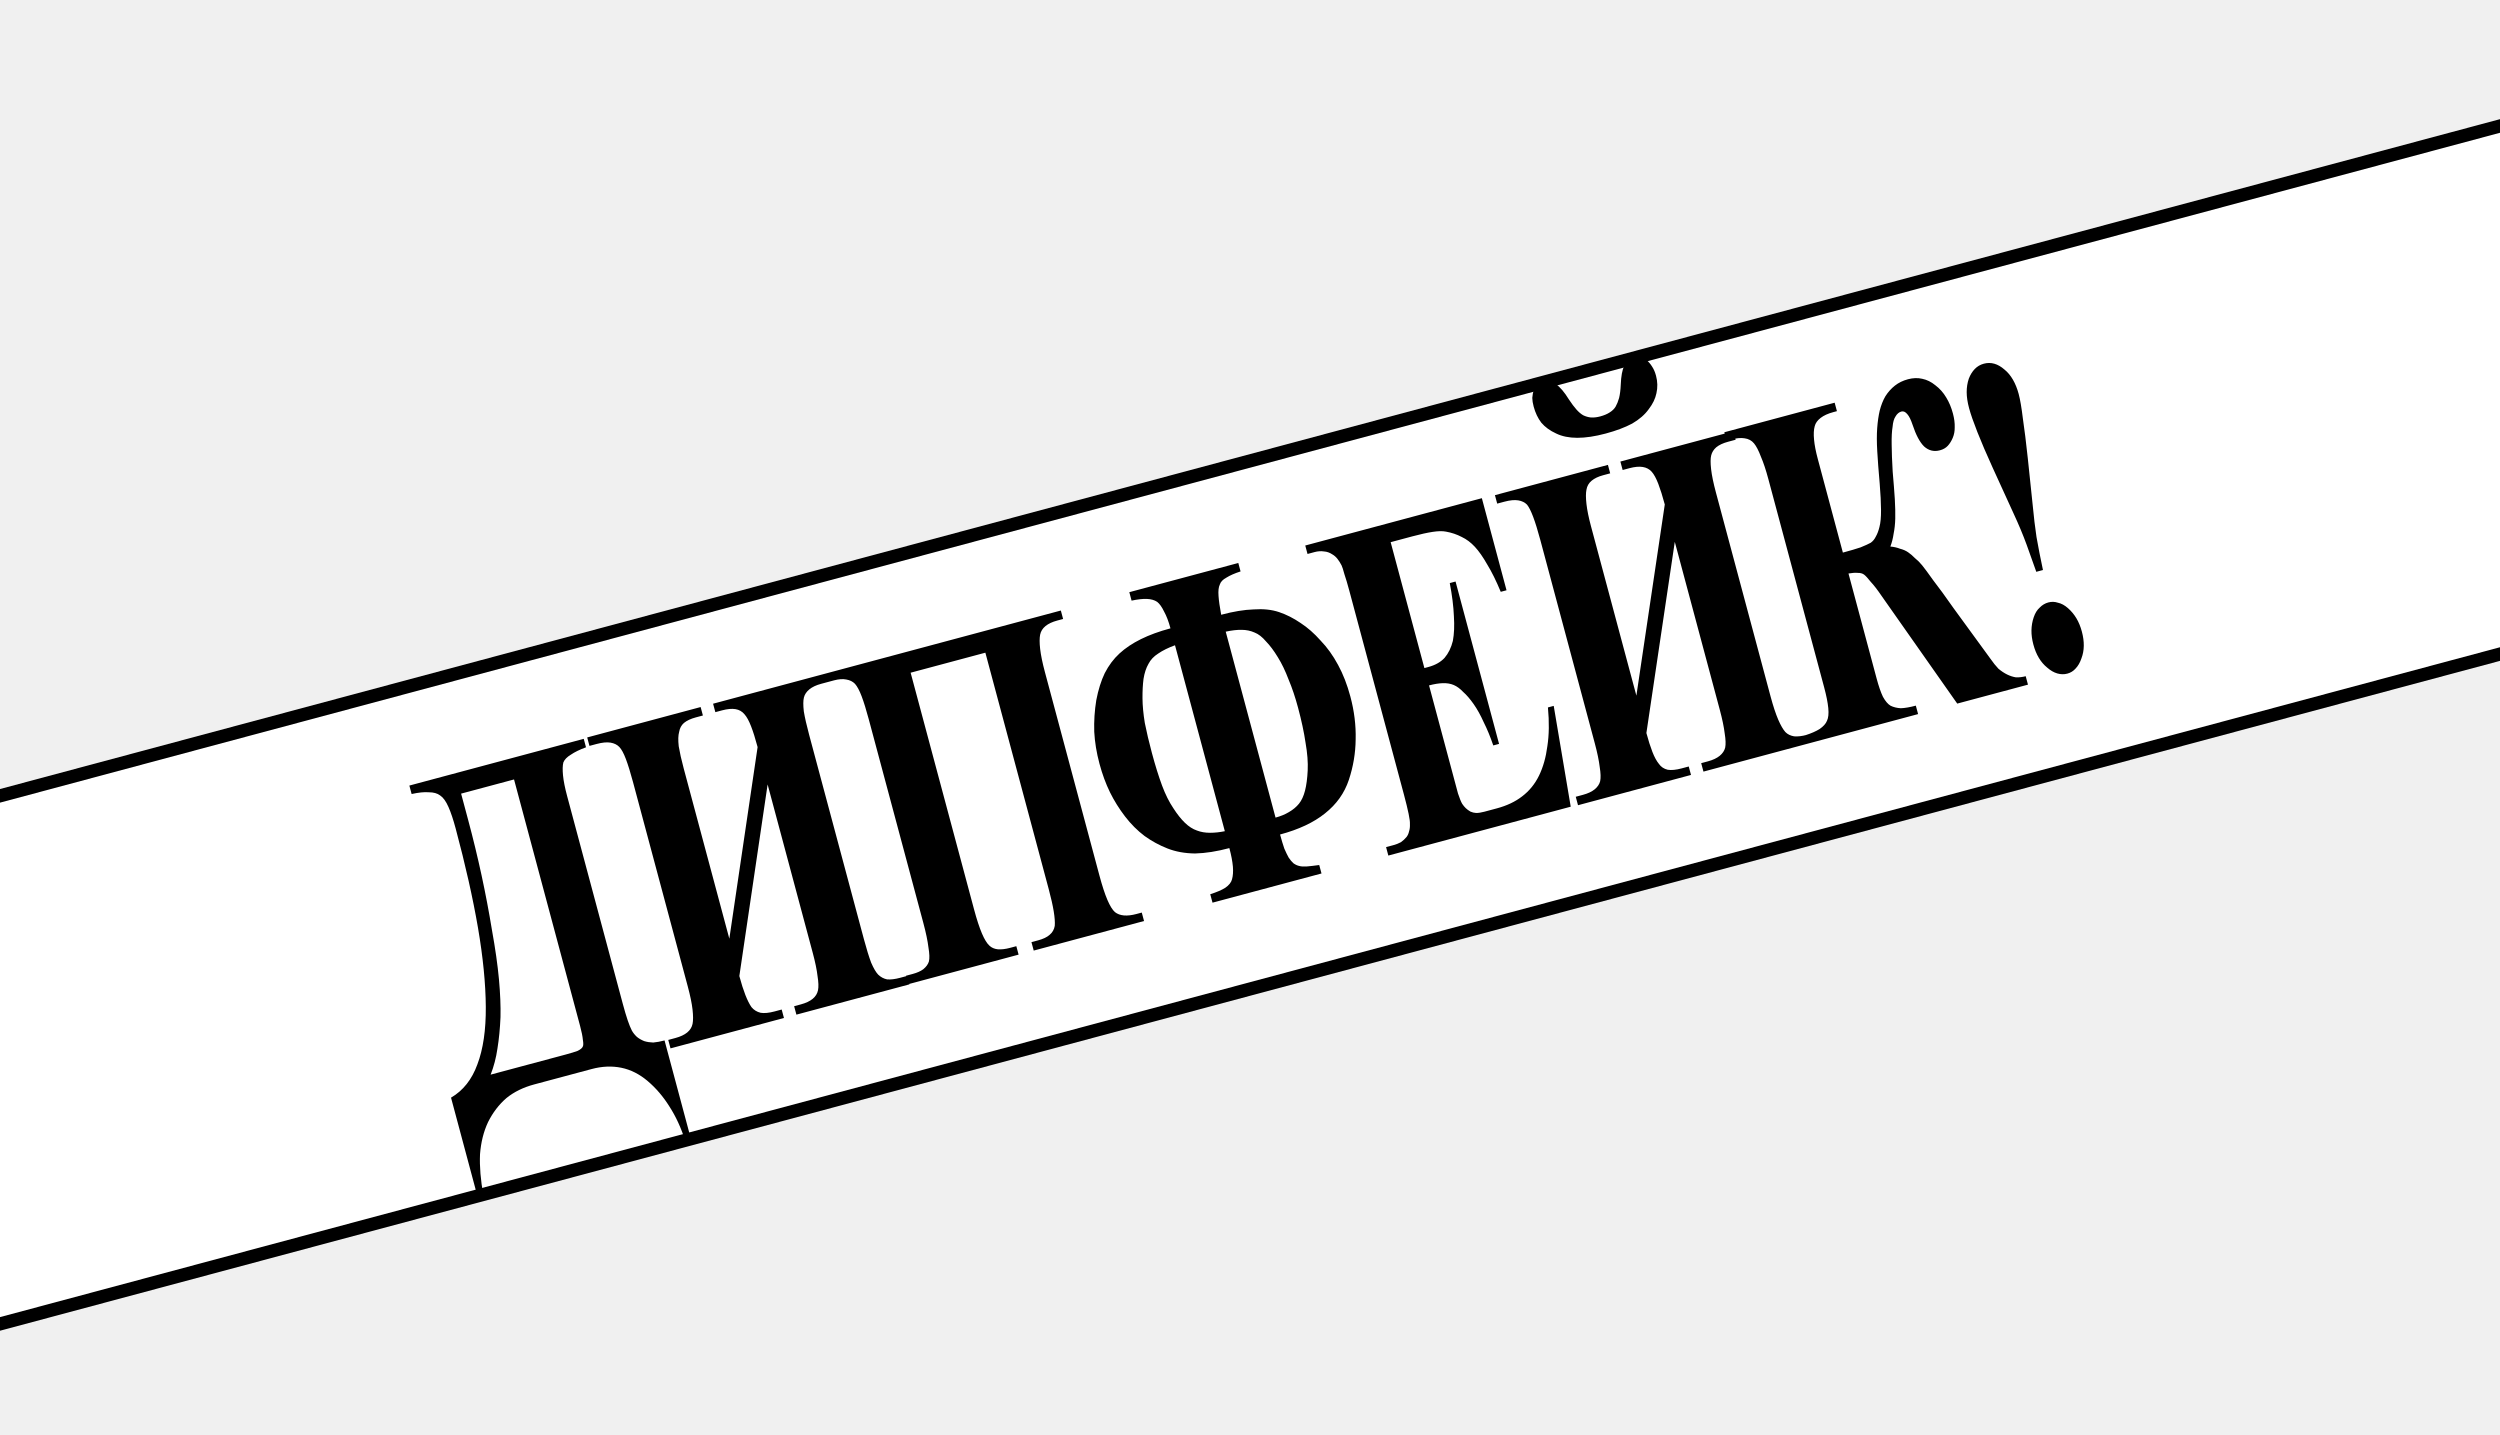
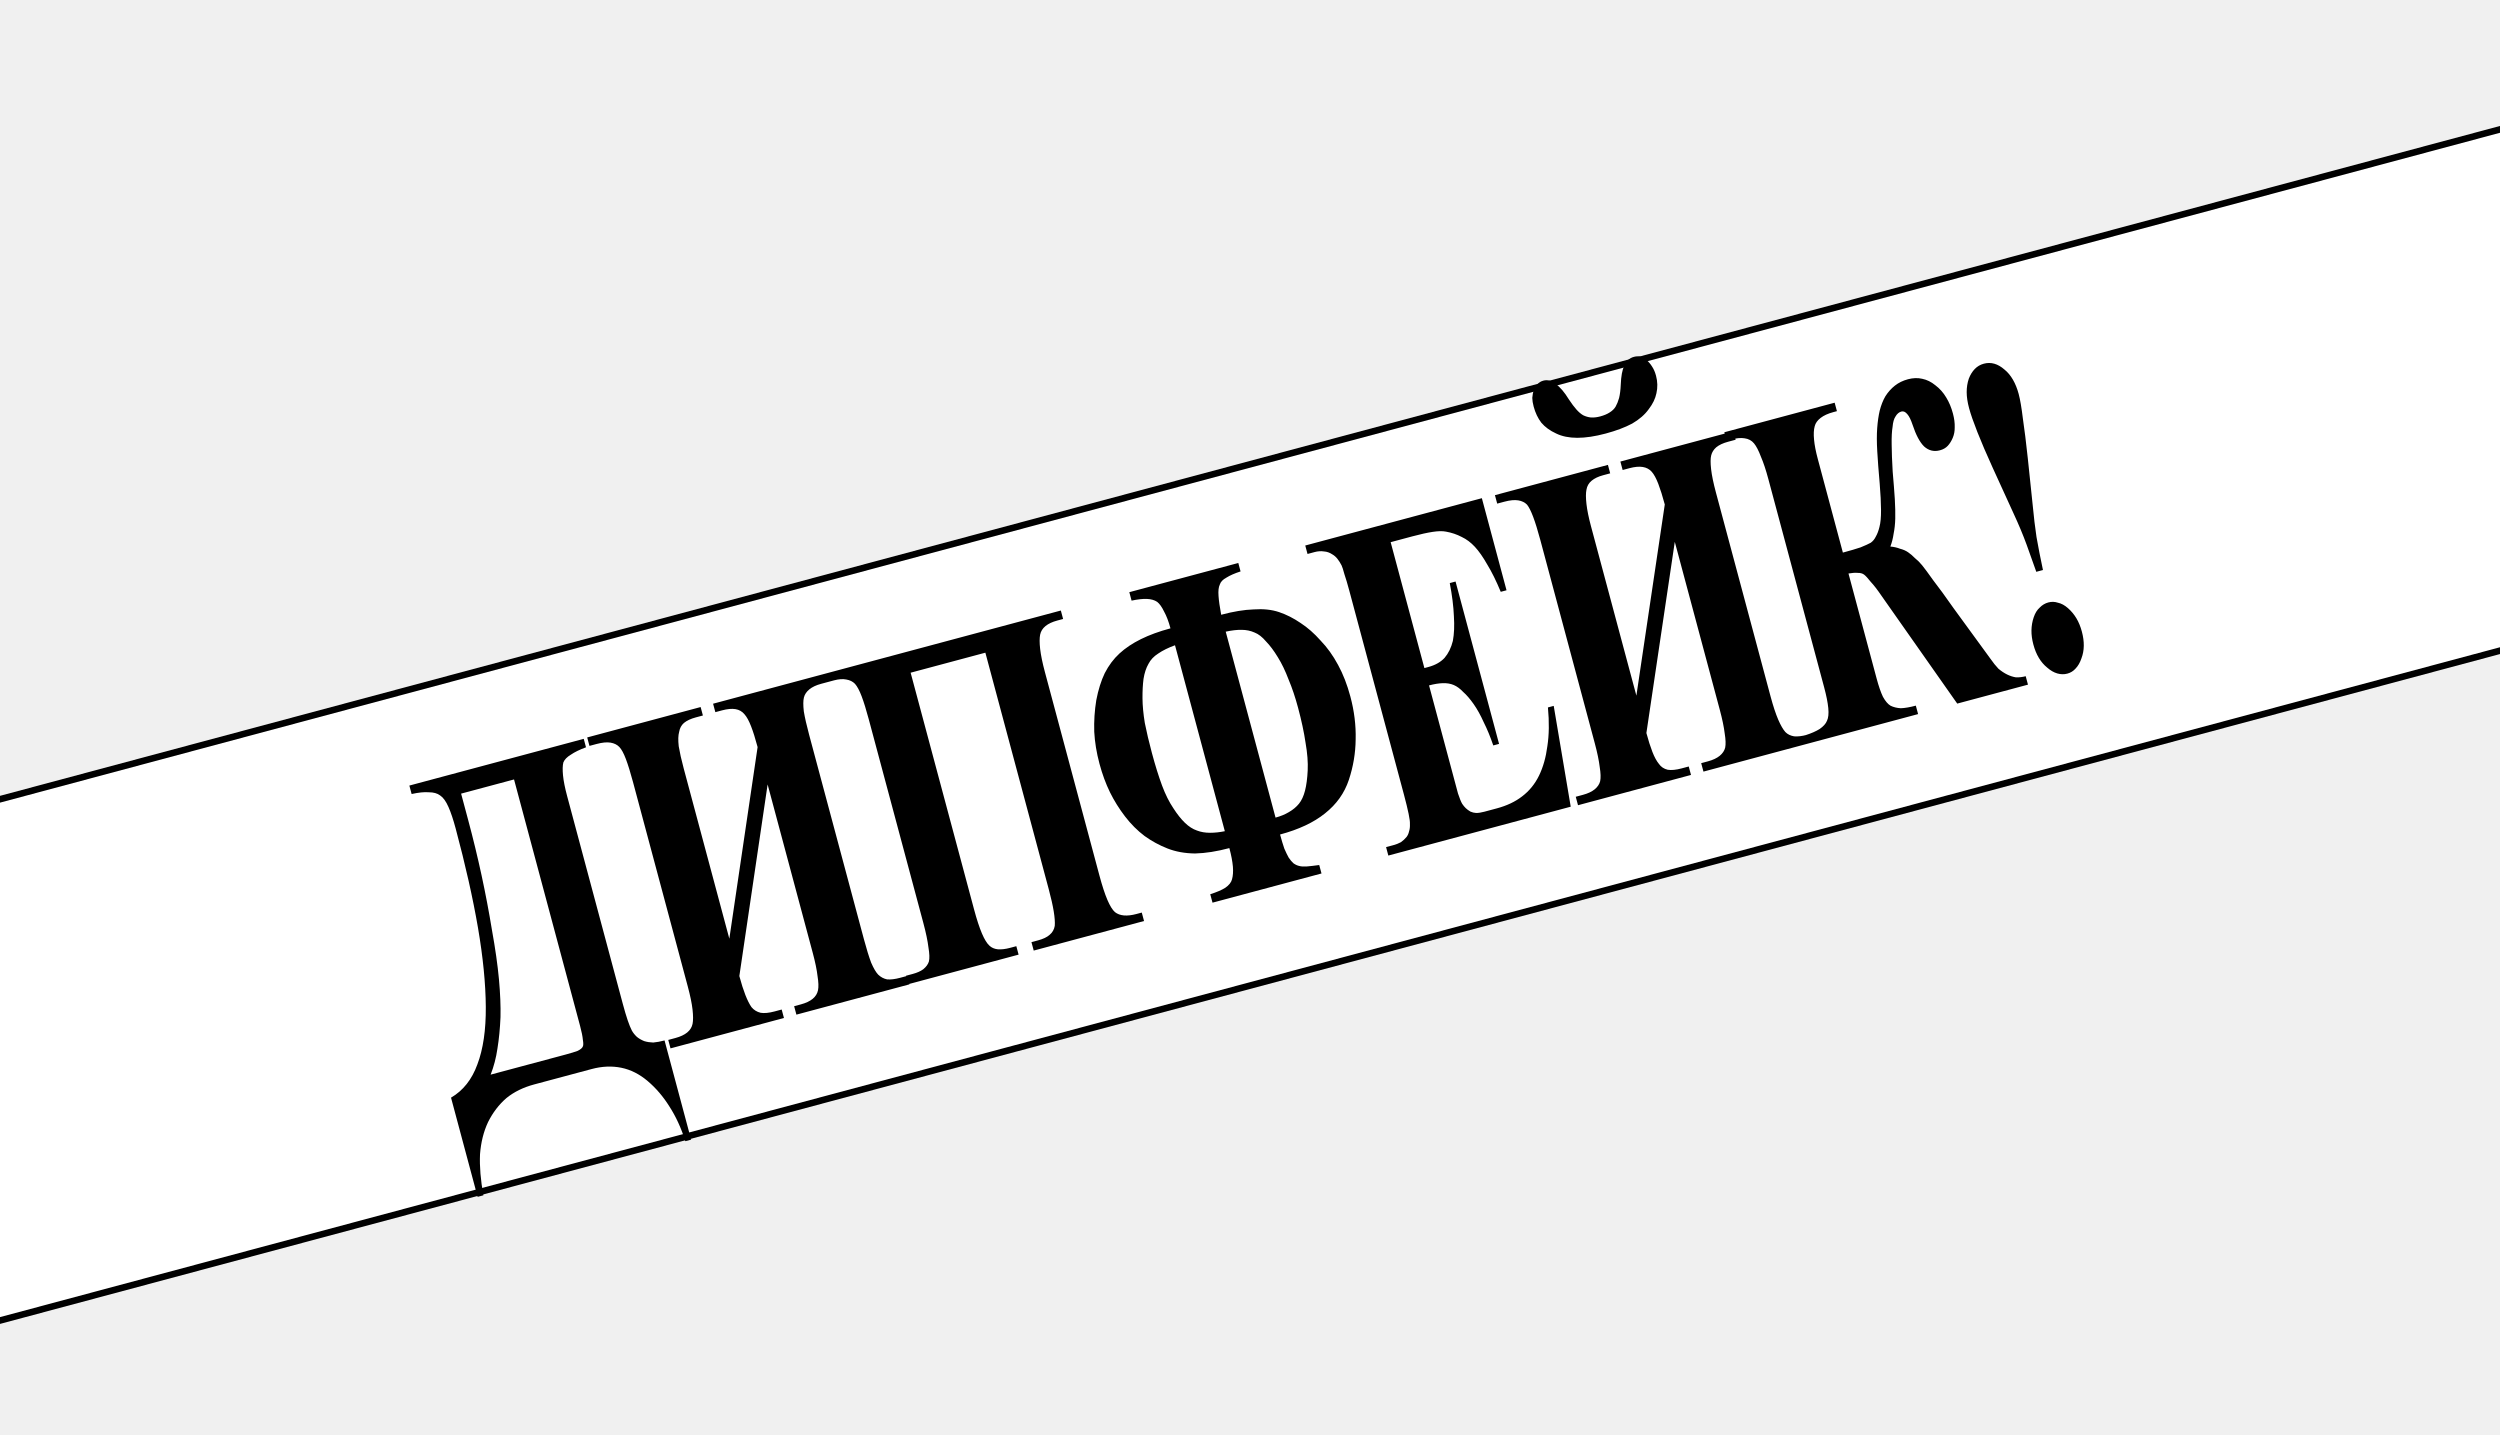
<svg xmlns="http://www.w3.org/2000/svg" width="380" height="218" viewBox="0 0 380 218" fill="none">
  <mask id="mask0_2080_51414" style="mask-type:alpha" maskUnits="userSpaceOnUse" x="0" y="0" width="380" height="218">
    <rect width="380" height="218" fill="white" />
  </mask>
  <g mask="url(#mask0_2080_51414)">
-     <rect x="-1.192" y="-0.715" width="677.965" height="77.578" transform="matrix(0.965926 -0.258819 0.226012 0.974125 -140.436 159.337)" fill="white" stroke="black" stroke-width="2" />
+     <rect x="-0.596" y="-0.358" width="676.965" height="76.578" transform="matrix(0.965926 -0.258819 0.226012 0.974125 -140.496 159.501)" fill="white" stroke="black" />
  </g>
  <path d="M62.223 119.406L88.728 112.304L89.072 113.589C88.104 113.945 87.335 114.32 86.765 114.714C86.182 115.064 85.804 115.455 85.63 115.888C85.513 116.354 85.496 117.011 85.578 117.859C85.66 118.706 85.87 119.761 86.209 121.023L94.651 152.532C94.929 153.569 95.181 154.419 95.407 155.083C95.634 155.747 95.846 156.27 96.045 156.652C96.232 156.988 96.486 157.306 96.808 157.607C97.118 157.862 97.49 158.076 97.923 158.25C98.344 158.379 98.798 158.45 99.285 158.465C99.805 158.422 100.38 158.316 101.011 158.147L105.051 173.225L104.172 173.461C103.539 171.456 102.728 169.693 101.74 168.17C100.81 166.68 99.718 165.402 98.466 164.337C97.215 163.271 95.873 162.592 94.442 162.299C93.011 162.006 91.506 162.071 89.929 162.494L81.206 164.831C79.538 165.278 78.129 165.969 76.979 166.905C75.841 167.887 74.911 169.102 74.188 170.552C73.51 171.99 73.102 173.621 72.963 175.446C72.881 177.304 73.052 179.384 73.475 181.686L72.596 181.922L68.556 166.843C70.395 165.771 71.73 164.085 72.563 161.784C73.441 159.471 73.868 156.555 73.842 153.035C73.817 149.515 73.421 145.514 72.656 141.033C71.878 136.507 70.746 131.471 69.26 125.927C68.898 124.575 68.534 123.488 68.17 122.668C67.793 121.803 67.37 121.216 66.9 120.907C66.476 120.586 65.902 120.425 65.177 120.426C64.486 120.37 63.616 120.458 62.567 120.691L62.223 119.406ZM78.134 118.476L70.088 120.632L71.157 124.622C71.918 127.461 72.599 130.274 73.201 133.06C73.802 135.846 74.33 138.628 74.784 141.405C75.284 144.17 75.637 146.66 75.844 148.875C76.039 151.045 76.116 152.957 76.076 154.61C76.003 156.321 75.849 157.908 75.613 159.372C75.41 160.78 75.065 162.104 74.576 163.346L86.003 160.284C86.769 160.079 87.372 159.893 87.811 159.728C88.237 159.517 88.494 159.303 88.581 159.086C88.68 158.915 88.685 158.575 88.598 158.067C88.555 157.547 88.413 156.837 88.171 155.935L78.134 118.476ZM115.156 113.557C114.806 112.25 114.477 111.202 114.17 110.415C113.85 109.583 113.517 108.971 113.171 108.581C112.813 108.146 112.355 107.882 111.799 107.789C111.243 107.697 110.559 107.759 109.748 107.976L108.733 108.248L108.389 106.964L125.563 102.362L125.908 103.646L124.826 103.936C124.059 104.142 123.459 104.423 123.023 104.782C122.588 105.14 122.312 105.552 122.195 106.018C122.078 106.484 122.073 107.186 122.179 108.124C122.331 109.05 122.6 110.234 122.986 111.676L131.32 142.779C131.707 144.221 132.072 145.404 132.416 146.326C132.793 147.192 133.148 147.797 133.482 148.142C133.873 148.52 134.324 148.762 134.836 148.866C135.38 148.914 136.035 148.835 136.801 148.63L137.883 148.34L138.227 149.624L121.053 154.226L120.709 152.942L121.723 152.67C122.49 152.465 123.09 152.183 123.526 151.824C123.961 151.466 124.231 151.032 124.336 150.52C124.441 150.009 124.417 149.291 124.266 148.365C124.159 147.427 123.919 146.26 123.545 144.862L116.678 119.236L112.38 148.361C112.682 149.488 112.986 150.445 113.294 151.233C113.602 152.02 113.912 152.637 114.225 153.085C114.583 153.52 115.047 153.807 115.615 153.944C116.171 154.037 116.878 153.968 117.734 153.739L118.816 153.449L119.16 154.734L101.918 159.353L101.574 158.069L102.656 157.779C103.422 157.574 104.023 157.292 104.458 156.934C104.894 156.575 105.164 156.141 105.269 155.629C105.373 155.118 105.372 154.394 105.266 153.456C105.16 152.518 104.919 151.351 104.545 149.953L96.211 118.851C95.824 117.408 95.465 116.248 95.133 115.371C94.802 114.493 94.469 113.882 94.135 113.537C93.801 113.192 93.356 112.973 92.799 112.88C92.243 112.788 91.537 112.856 90.68 113.086L89.599 113.375L89.254 112.091L106.496 107.471L106.84 108.755L105.758 109.045C104.992 109.251 104.391 109.532 103.956 109.891C103.565 110.237 103.324 110.688 103.231 111.244C103.082 111.768 103.06 112.498 103.166 113.436C103.318 114.362 103.569 115.478 103.919 116.785L110.858 142.682L115.156 113.557ZM157.126 144.488L156.781 143.204L157.796 142.932C158.562 142.726 159.14 142.451 159.531 142.105C159.966 141.746 160.23 141.289 160.323 140.733C160.37 140.189 160.318 139.454 160.167 138.528C160.015 137.602 159.764 136.486 159.414 135.179L149.776 99.208L138.416 102.251L148.055 138.222C148.465 139.755 148.865 140.977 149.254 141.887C149.643 142.797 150.027 143.419 150.406 143.752C150.728 144.053 151.139 144.232 151.638 144.292C152.182 144.339 152.815 144.266 153.536 144.073L154.482 143.82L154.827 145.104L138.058 149.597L137.714 148.313L138.728 148.041C139.404 147.86 139.944 147.619 140.346 147.318C140.782 146.959 141.064 146.57 141.192 146.149C141.309 145.683 141.286 144.964 141.122 143.993C141.004 143.011 140.745 141.775 140.347 140.288L132.049 109.32C131.662 107.878 131.303 106.718 130.972 105.84C130.64 104.963 130.301 104.329 129.955 103.939C129.621 103.594 129.176 103.375 128.619 103.282C128.108 103.178 127.492 103.222 126.771 103.415L125.757 103.687L125.412 102.402L161.248 92.8L161.592 94.085L160.713 94.32C159.947 94.526 159.346 94.807 158.911 95.166C158.475 95.524 158.205 95.959 158.101 96.47C157.996 96.981 157.997 97.705 158.103 98.643C158.21 99.581 158.45 100.748 158.824 102.146L167.122 133.113C167.533 134.646 167.933 135.867 168.321 136.778C168.71 137.688 169.094 138.31 169.474 138.643C169.841 138.931 170.296 139.099 170.84 139.147C171.385 139.194 172.017 139.121 172.738 138.928L173.55 138.71L173.894 139.995L157.126 144.488ZM171.656 90.011L188.222 85.573L188.566 86.857C187.676 87.144 186.963 87.456 186.425 87.793C185.875 88.085 185.536 88.442 185.407 88.863C185.222 89.251 185.158 89.824 185.216 90.581C185.262 91.294 185.396 92.248 185.62 93.444C187.469 92.949 189.111 92.678 190.548 92.631C192.018 92.527 193.31 92.664 194.426 93.041C195.542 93.419 196.632 93.972 197.697 94.701C198.75 95.385 199.761 96.274 200.731 97.367C201.733 98.403 202.62 99.639 203.391 101.075C204.15 102.466 204.771 104.063 205.254 105.866C205.846 108.074 206.115 110.249 206.06 112.389C206.039 114.473 205.694 116.522 205.026 118.536C204.358 120.551 203.147 122.253 201.393 123.641C199.684 125.016 197.41 126.085 194.57 126.846C194.788 127.657 195.004 128.372 195.218 128.991C195.465 129.553 195.682 130.002 195.869 130.339C196.113 130.708 196.361 131.004 196.614 131.226C196.912 131.436 197.214 131.573 197.521 131.635C197.782 131.71 198.15 131.732 198.625 131.702C199.145 131.659 199.778 131.586 200.523 131.483L200.868 132.768L184.302 137.206L183.958 135.922C184.937 135.611 185.696 135.287 186.234 134.949C186.804 134.555 187.148 134.125 187.265 133.659C187.414 133.135 187.46 132.495 187.402 131.738C187.332 130.935 187.152 129.993 186.862 128.911C184.969 129.418 183.23 129.691 181.646 129.729C180.095 129.71 178.698 129.456 177.456 128.967C176.214 128.479 175.055 127.848 173.978 127.073C172.888 126.254 171.898 125.263 171.007 124.101C170.116 122.939 169.354 121.717 168.721 120.438C168.076 119.113 167.542 117.661 167.12 116.084C166.673 114.416 166.408 112.796 166.325 111.224C166.275 109.595 166.378 107.997 166.635 106.43C166.936 104.852 167.366 103.481 167.924 102.317C168.527 101.14 169.274 100.143 170.166 99.324C171.058 98.506 172.143 97.78 173.423 97.147C174.703 96.514 176.199 95.968 177.912 95.509C177.634 94.473 177.309 93.618 176.935 92.945C176.607 92.26 176.259 91.773 175.892 91.485C175.48 91.209 174.956 91.059 174.322 91.036C173.688 91.013 172.914 91.099 172 91.296L171.656 90.011ZM193.882 124.276C194.648 124.071 195.323 123.794 195.905 123.444C196.533 123.083 197.047 122.655 197.446 122.162C197.845 121.668 198.151 121.007 198.364 120.177C198.576 119.347 198.712 118.32 198.77 117.096C198.829 115.873 198.72 114.477 198.445 112.908C198.215 111.327 197.834 109.545 197.302 107.562C196.88 105.984 196.403 104.566 195.872 103.307C195.375 101.991 194.829 100.856 194.236 99.904C193.631 98.907 193.028 98.102 192.429 97.49C191.863 96.82 191.284 96.371 190.692 96.143C190.087 95.871 189.423 95.734 188.698 95.735C188.019 95.724 187.222 95.817 186.309 96.013L193.882 124.276ZM178.601 98.079C177.588 98.447 176.735 98.868 176.041 99.344C175.38 99.763 174.891 100.281 174.573 100.897C174.21 101.526 173.957 102.294 173.814 103.202C173.703 104.053 173.652 105.033 173.659 106.142C173.667 107.252 173.784 108.5 174.011 109.889C174.283 111.265 174.643 112.788 175.09 114.455C175.597 116.349 176.112 117.998 176.633 119.405C177.143 120.766 177.717 121.916 178.355 122.857C178.937 123.764 179.521 124.501 180.108 125.068C180.694 125.636 181.307 126.027 181.944 126.243C182.537 126.471 183.195 126.584 183.92 126.583C184.644 126.583 185.395 126.502 186.174 126.342L178.601 98.079ZM211.38 82.411L216.507 101.546L217.116 101.383C218.153 101.105 218.971 100.644 219.572 100C220.16 99.311 220.581 98.449 220.836 97.415C221.033 96.347 221.085 95.101 220.993 93.677C220.935 92.195 220.725 90.512 220.365 88.627L221.244 88.392L227.857 113.071L226.978 113.307C226.525 111.979 226.042 110.804 225.526 109.782C225.044 108.704 224.53 107.778 223.985 107.007C223.44 106.235 222.915 105.626 222.41 105.182C221.937 104.681 221.456 104.327 220.965 104.12C220.475 103.913 219.919 103.82 219.297 103.842C218.674 103.864 217.98 103.978 217.214 104.183L220.765 117.435C221.115 118.743 221.399 119.802 221.616 120.613C221.867 121.368 222.079 121.89 222.254 122.182C222.417 122.428 222.596 122.646 222.791 122.835C222.987 123.024 223.228 123.201 223.513 123.366C223.787 123.486 224.071 123.555 224.366 123.572C224.706 123.578 225.123 123.514 225.619 123.382L227.512 122.874C229.045 122.464 230.331 121.853 231.37 121.044C232.454 120.222 233.308 119.171 233.932 117.893C234.556 116.615 234.978 115.125 235.198 113.423C235.464 111.709 235.493 109.745 235.286 107.53L236.165 107.294L238.749 122.617L211.027 130.045L210.683 128.761L211.764 128.471C212.215 128.35 212.609 128.196 212.945 128.01C213.27 127.778 213.559 127.507 213.814 127.197C213.992 126.956 214.111 126.683 214.174 126.376C214.282 126.057 214.327 125.683 214.308 125.253C214.326 124.958 214.261 124.444 214.112 123.711C213.952 122.933 213.715 121.957 213.401 120.785L205.103 89.818C204.813 88.736 204.561 87.886 204.347 87.267C204.166 86.591 204.023 86.146 203.917 85.932C203.718 85.551 203.509 85.221 203.289 84.941C203.069 84.662 202.817 84.44 202.531 84.275C202.119 83.999 201.692 83.847 201.25 83.821C200.796 83.749 200.321 83.78 199.825 83.913L198.743 84.203L198.399 82.918L225.242 75.725L228.992 89.722L228.113 89.957C227.429 88.305 226.743 86.918 226.057 85.798C225.415 84.665 224.789 83.77 224.178 83.113C223.567 82.455 222.902 81.957 222.183 81.618C221.452 81.234 220.655 80.964 219.792 80.809C219.281 80.704 218.608 80.716 217.772 80.843C216.937 80.97 215.91 81.197 214.693 81.523L211.38 82.411ZM244.069 65.898C242.446 66.332 241.007 66.549 239.75 66.548C238.494 66.546 237.42 66.326 236.53 65.889C235.595 65.463 234.844 64.915 234.278 64.246C233.757 63.564 233.37 62.75 233.116 61.803C232.983 61.307 232.914 60.867 232.907 60.482C232.934 60.04 233.017 59.631 233.158 59.255C233.299 58.879 233.487 58.588 233.721 58.38C233.943 58.127 234.234 57.952 234.595 57.856C235.226 57.687 235.852 57.857 236.471 58.367C237.124 58.821 237.794 59.608 238.481 60.728C238.887 61.344 239.264 61.847 239.61 62.237C239.956 62.627 240.301 62.922 240.644 63.12C241.032 63.306 241.424 63.418 241.821 63.456C242.263 63.483 242.732 63.43 243.227 63.297C243.813 63.14 244.291 62.939 244.661 62.696C245.075 62.44 245.381 62.14 245.579 61.797C245.777 61.454 245.951 61.021 246.101 60.498C246.239 59.929 246.323 59.255 246.355 58.473C246.402 57.204 246.578 56.239 246.884 55.578C247.223 54.859 247.708 54.415 248.339 54.245C248.7 54.149 249.033 54.132 249.34 54.195C249.647 54.258 249.961 54.439 250.283 54.739C250.593 54.994 250.876 55.329 251.132 55.744C251.376 56.113 251.57 56.568 251.715 57.109C251.957 58.011 251.977 58.899 251.777 59.774C251.61 60.592 251.221 61.397 250.612 62.188C250.015 63.024 249.172 63.757 248.085 64.387C246.986 64.971 245.647 65.475 244.069 65.898ZM253.046 76.682C252.708 75.42 252.379 74.372 252.06 73.54C251.74 72.708 251.407 72.096 251.061 71.706C250.715 71.316 250.263 71.074 249.707 70.982C249.151 70.889 248.467 70.952 247.656 71.169L246.642 71.441L246.297 70.156L263.471 65.554L263.816 66.839L262.666 67.147C261.9 67.352 261.299 67.634 260.864 67.992C260.473 68.338 260.22 68.745 260.103 69.211C259.986 69.677 259.981 70.379 260.088 71.317C260.194 72.254 260.44 73.444 260.827 74.887L269.125 105.854C269.511 107.297 269.899 108.473 270.288 109.384C270.664 110.249 271.026 110.877 271.372 111.267C271.706 111.612 272.151 111.831 272.708 111.924C273.252 111.971 273.884 111.898 274.606 111.705L275.755 111.397L276.099 112.682L258.925 117.284L258.581 115.999L259.595 115.727C260.361 115.522 260.962 115.24 261.398 114.882C261.833 114.524 262.109 114.111 262.226 113.645C262.331 113.134 262.307 112.416 262.156 111.49C262.037 110.507 261.791 109.317 261.416 107.92L254.568 82.361L250.252 111.419C250.554 112.546 250.858 113.503 251.166 114.29C251.473 115.077 251.806 115.688 252.165 116.124C252.478 116.571 252.918 116.864 253.487 117.002C254.043 117.094 254.749 117.026 255.606 116.796L256.688 116.506L257.032 117.791L239.858 122.393L239.514 121.108L240.595 120.818C241.362 120.613 241.963 120.331 242.398 119.973C242.833 119.615 243.109 119.202 243.226 118.736C243.331 118.225 243.307 117.507 243.156 116.581C243.038 115.598 242.791 114.408 242.417 113.011L234.119 82.043C233.732 80.601 233.373 79.441 233.042 78.563C232.71 77.686 232.4 77.069 232.111 76.711C231.776 76.366 231.331 76.147 230.775 76.055C230.219 75.962 229.512 76.031 228.656 76.26L227.574 76.55L227.23 75.265L244.404 70.663L244.748 71.948L243.667 72.238C242.945 72.431 242.367 72.707 241.932 73.065C241.496 73.423 241.232 73.881 241.14 74.437C241.035 74.948 241.036 75.672 241.142 76.61C241.248 77.548 241.477 78.671 241.827 79.978L248.73 105.739L253.046 76.682ZM262.1 65.704L278.868 61.211L279.212 62.496L278.671 62.641C277.86 62.858 277.214 63.152 276.734 63.523C276.253 63.893 275.955 64.311 275.838 64.777C275.688 65.3 275.654 65.986 275.737 66.833C275.807 67.636 275.999 68.623 276.313 69.795L280.117 83.994C281.244 83.692 282.14 83.428 282.804 83.202C283.501 82.919 284.018 82.683 284.354 82.497C284.679 82.265 284.934 81.955 285.12 81.567C285.351 81.167 285.535 80.683 285.672 80.114C285.843 79.489 285.925 78.622 285.917 77.512C285.91 76.403 285.842 75.069 285.714 73.508C285.547 71.621 285.423 69.987 285.343 68.608C285.263 67.228 285.26 66.045 285.334 65.059C285.408 64.073 285.535 63.193 285.714 62.421C285.927 61.591 286.215 60.861 286.578 60.233C286.986 59.592 287.469 59.052 288.028 58.612C288.586 58.173 289.249 57.85 290.015 57.645C290.781 57.44 291.5 57.416 292.17 57.575C292.886 57.721 293.554 58.049 294.173 58.56C294.838 59.058 295.392 59.682 295.835 60.434C296.266 61.139 296.602 61.943 296.843 62.845C297.049 63.611 297.14 64.311 297.116 64.946C297.126 65.523 297.028 66.056 296.821 66.547C296.614 67.037 296.36 67.443 296.06 67.765C295.76 68.087 295.362 68.314 294.866 68.447C293.965 68.689 293.163 68.493 292.462 67.859C291.806 67.214 291.221 66.115 290.709 64.561C290.458 63.807 290.195 63.273 289.918 62.961C289.629 62.604 289.326 62.467 289.011 62.552C288.65 62.649 288.354 62.897 288.123 63.297C287.88 63.652 287.731 64.175 287.674 64.867C287.561 65.525 287.514 66.432 287.533 67.586C287.541 68.695 287.592 70.058 287.687 71.675C287.827 73.281 287.936 74.677 288.012 75.864C288.077 77.006 288.099 77.991 288.079 78.817C288.059 79.644 287.976 80.415 287.829 81.131C287.728 81.834 287.563 82.482 287.335 83.075C287.88 83.122 288.368 83.233 288.801 83.407C289.267 83.523 289.678 83.703 290.033 83.946C290.388 84.189 290.732 84.484 291.067 84.829C291.434 85.117 291.796 85.479 292.155 85.914C292.513 86.35 293.08 87.116 293.857 88.212C294.667 89.251 295.698 90.666 296.951 92.456L302.565 100.155C302.96 100.726 303.358 101.223 303.762 101.646C304.198 102.012 304.639 102.305 305.084 102.524C305.529 102.743 305.979 102.888 306.433 102.96C306.92 102.974 307.411 102.915 307.907 102.782L308.251 104.067L297.5 106.947L286.019 90.602C285.38 89.662 284.825 88.941 284.352 88.44C283.913 87.881 283.573 87.513 283.332 87.336C283.091 87.159 282.778 87.074 282.394 87.08C281.997 87.042 281.522 87.072 280.969 87.172L285.245 103.129C285.559 104.301 285.88 105.23 286.208 105.915C286.582 106.588 286.969 107.04 287.369 107.271C287.814 107.49 288.331 107.617 288.92 107.652C289.543 107.63 290.305 107.499 291.206 107.257L291.55 108.542L274.782 113.035L274.438 111.75C275.327 111.463 276.041 111.152 276.578 110.814C277.149 110.42 277.521 110.006 277.695 109.573C277.914 109.128 277.982 108.481 277.9 107.634C277.818 106.786 277.608 105.731 277.27 104.469L268.791 72.825C268.416 71.428 268.041 70.297 267.664 69.431C267.32 68.509 266.969 67.83 266.611 67.394C266.253 66.959 265.773 66.701 265.172 66.621C264.615 66.528 263.931 66.591 263.12 66.808L262.444 66.989L262.1 65.704ZM310.53 86.643L309.516 86.915C309.087 85.677 308.6 84.31 308.054 82.814C307.509 81.317 306.836 79.71 306.038 77.991L302.882 71.082C301.942 69.015 301.17 67.217 300.567 65.688C299.964 64.159 299.542 62.943 299.3 62.041C299.058 61.14 298.937 60.327 298.936 59.602C298.935 58.878 299.043 58.197 299.259 57.559C299.486 56.967 299.789 56.475 300.168 56.084C300.546 55.693 301.005 55.425 301.546 55.28C302.087 55.135 302.619 55.137 303.143 55.287C303.666 55.437 304.18 55.733 304.686 56.178C305.179 56.577 305.607 57.09 305.968 57.718C306.33 58.346 306.619 59.066 306.837 59.877C307.066 60.734 307.279 61.981 307.477 63.619C307.719 65.245 307.968 67.256 308.224 69.651L309.013 77.194C309.138 78.562 309.315 80.036 309.546 81.617C309.821 83.186 310.149 84.861 310.53 86.643ZM311.343 91.571C311.839 91.438 312.326 91.452 312.804 91.614C313.315 91.719 313.824 91.993 314.329 92.437C314.835 92.882 315.262 93.395 315.612 93.978C315.961 94.561 316.238 95.235 316.444 96.002C316.649 96.768 316.746 97.491 316.735 98.17C316.724 98.85 316.604 99.485 316.376 100.078C316.161 100.715 315.864 101.23 315.485 101.621C315.152 102 314.738 102.256 314.242 102.389C313.746 102.522 313.236 102.514 312.713 102.364C312.19 102.214 311.676 101.917 311.17 101.473C310.677 101.074 310.255 100.583 309.906 100C309.556 99.417 309.279 98.743 309.074 97.976C308.868 97.21 308.771 96.487 308.782 95.808C308.794 95.128 308.907 94.47 309.123 93.832C309.338 93.195 309.641 92.703 310.032 92.357C310.41 91.966 310.847 91.704 311.343 91.571Z" fill="black" />
</svg>
